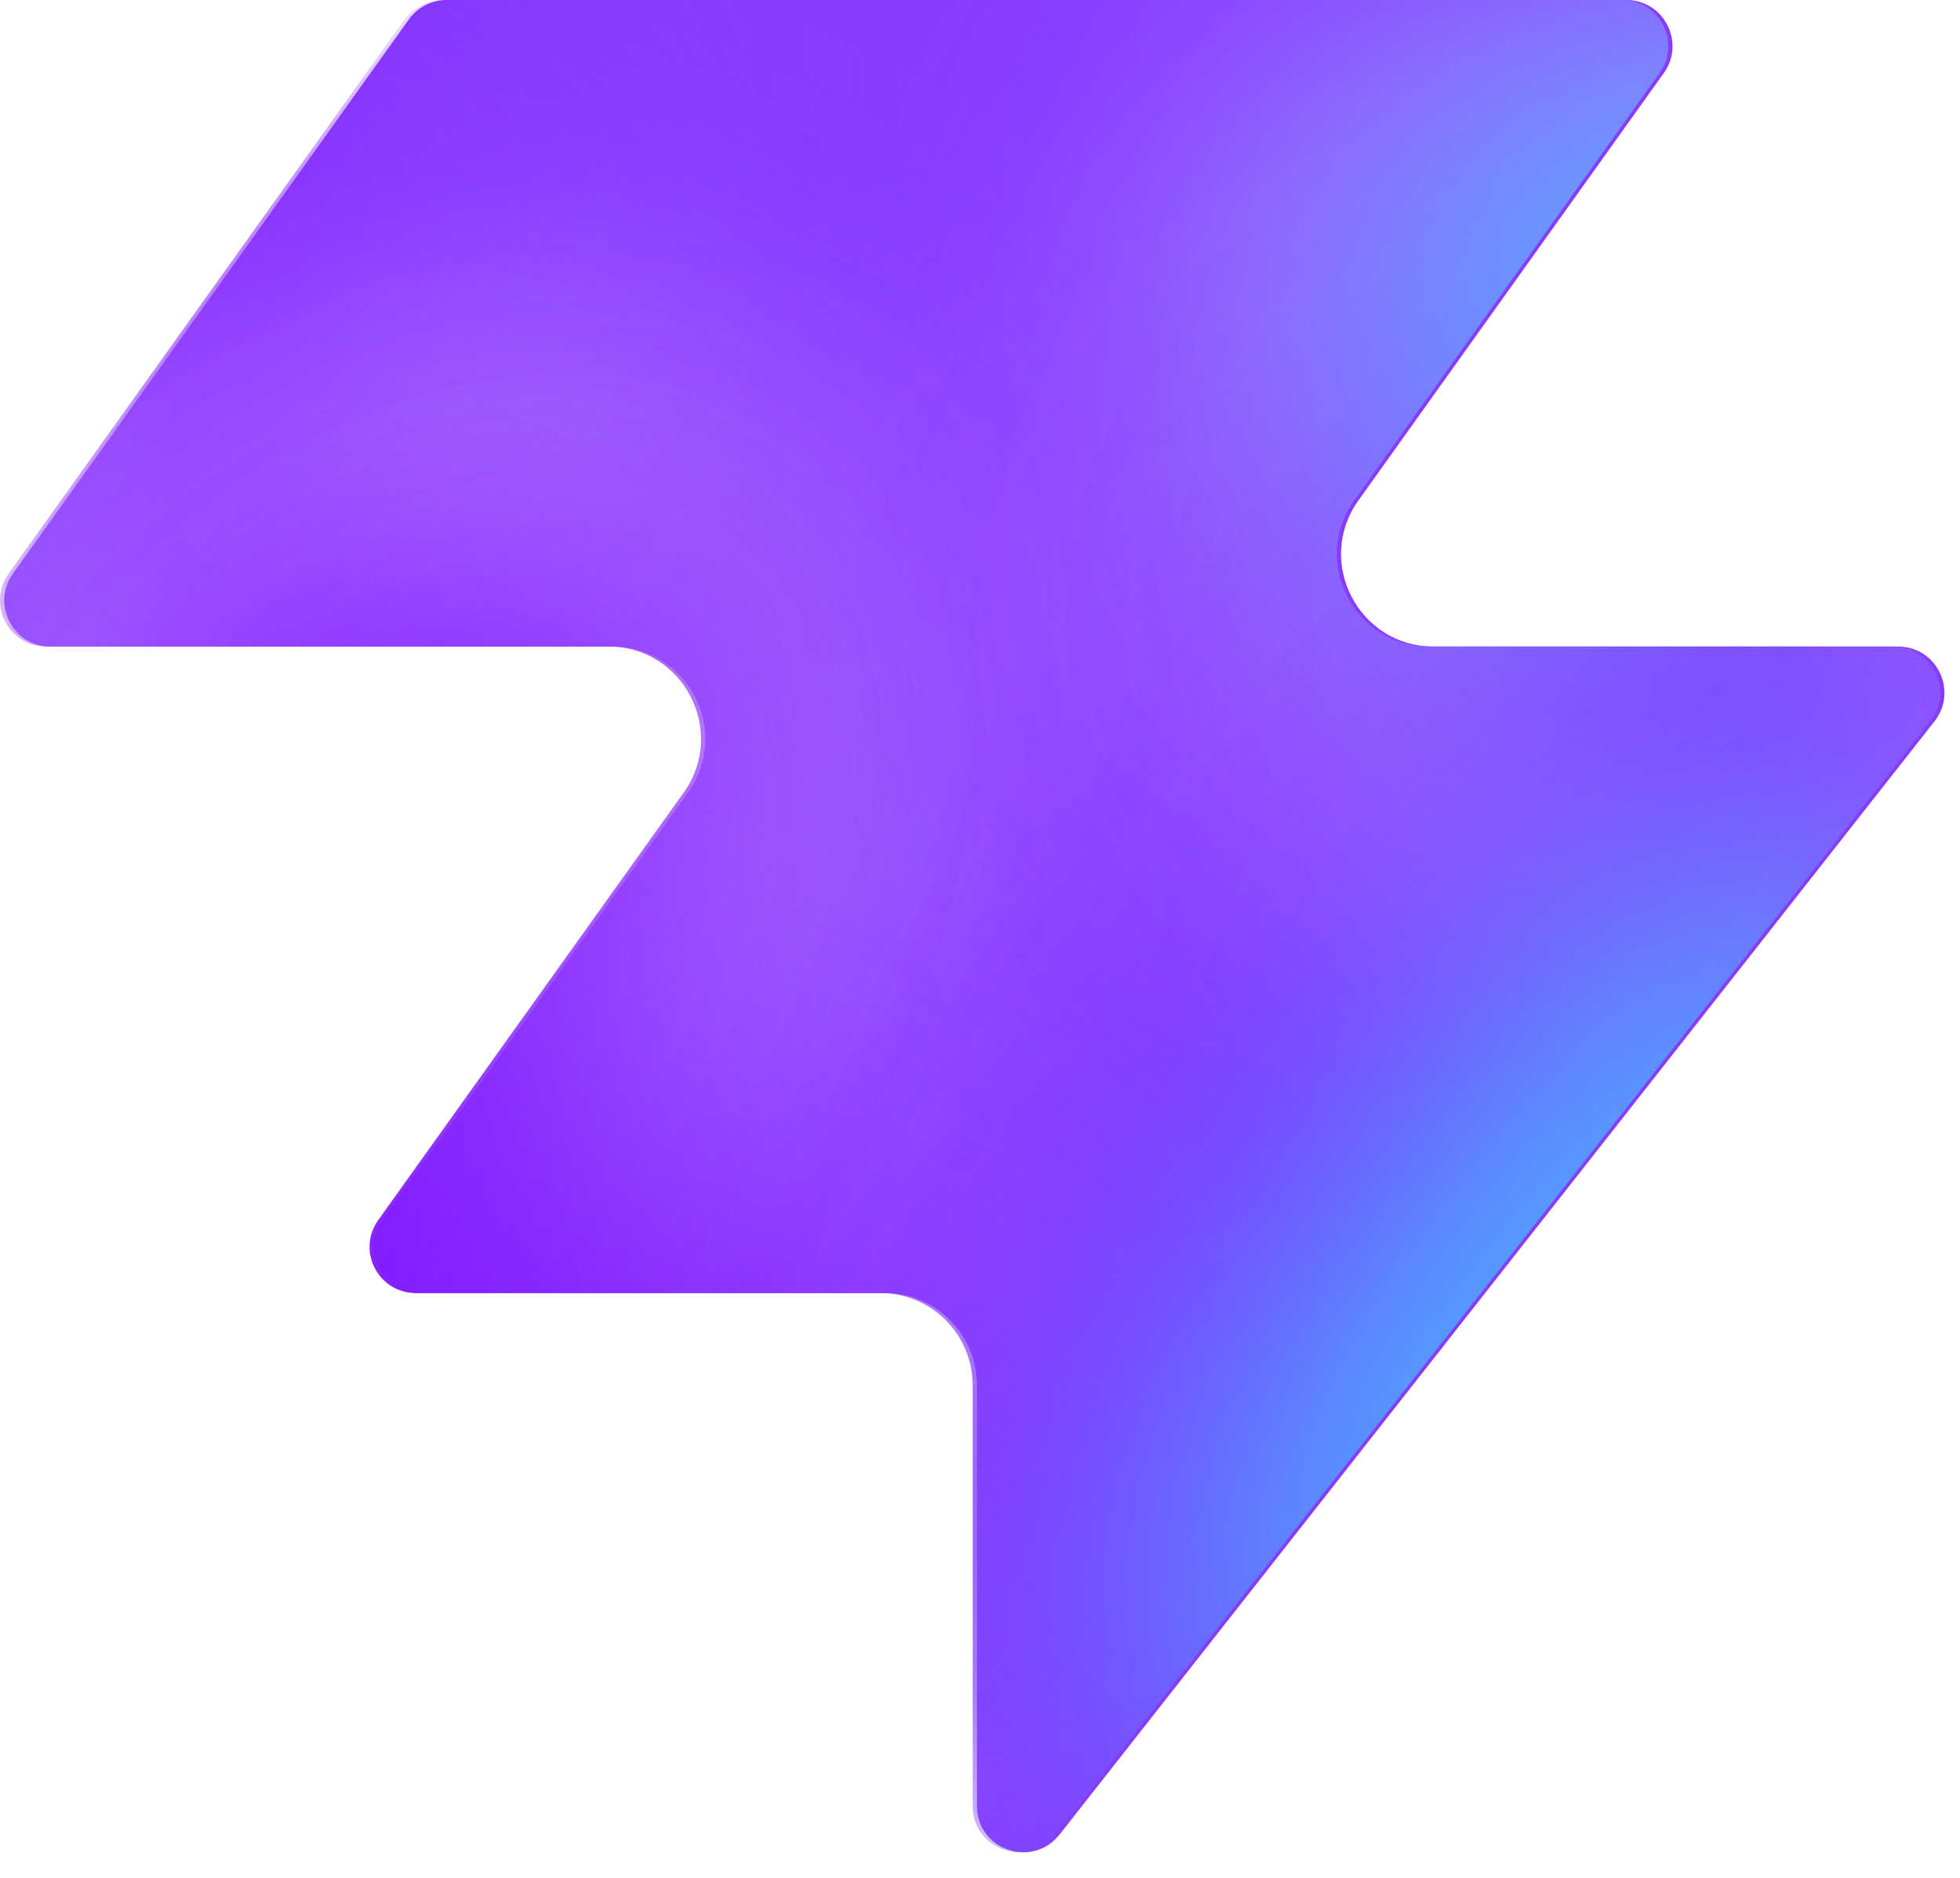
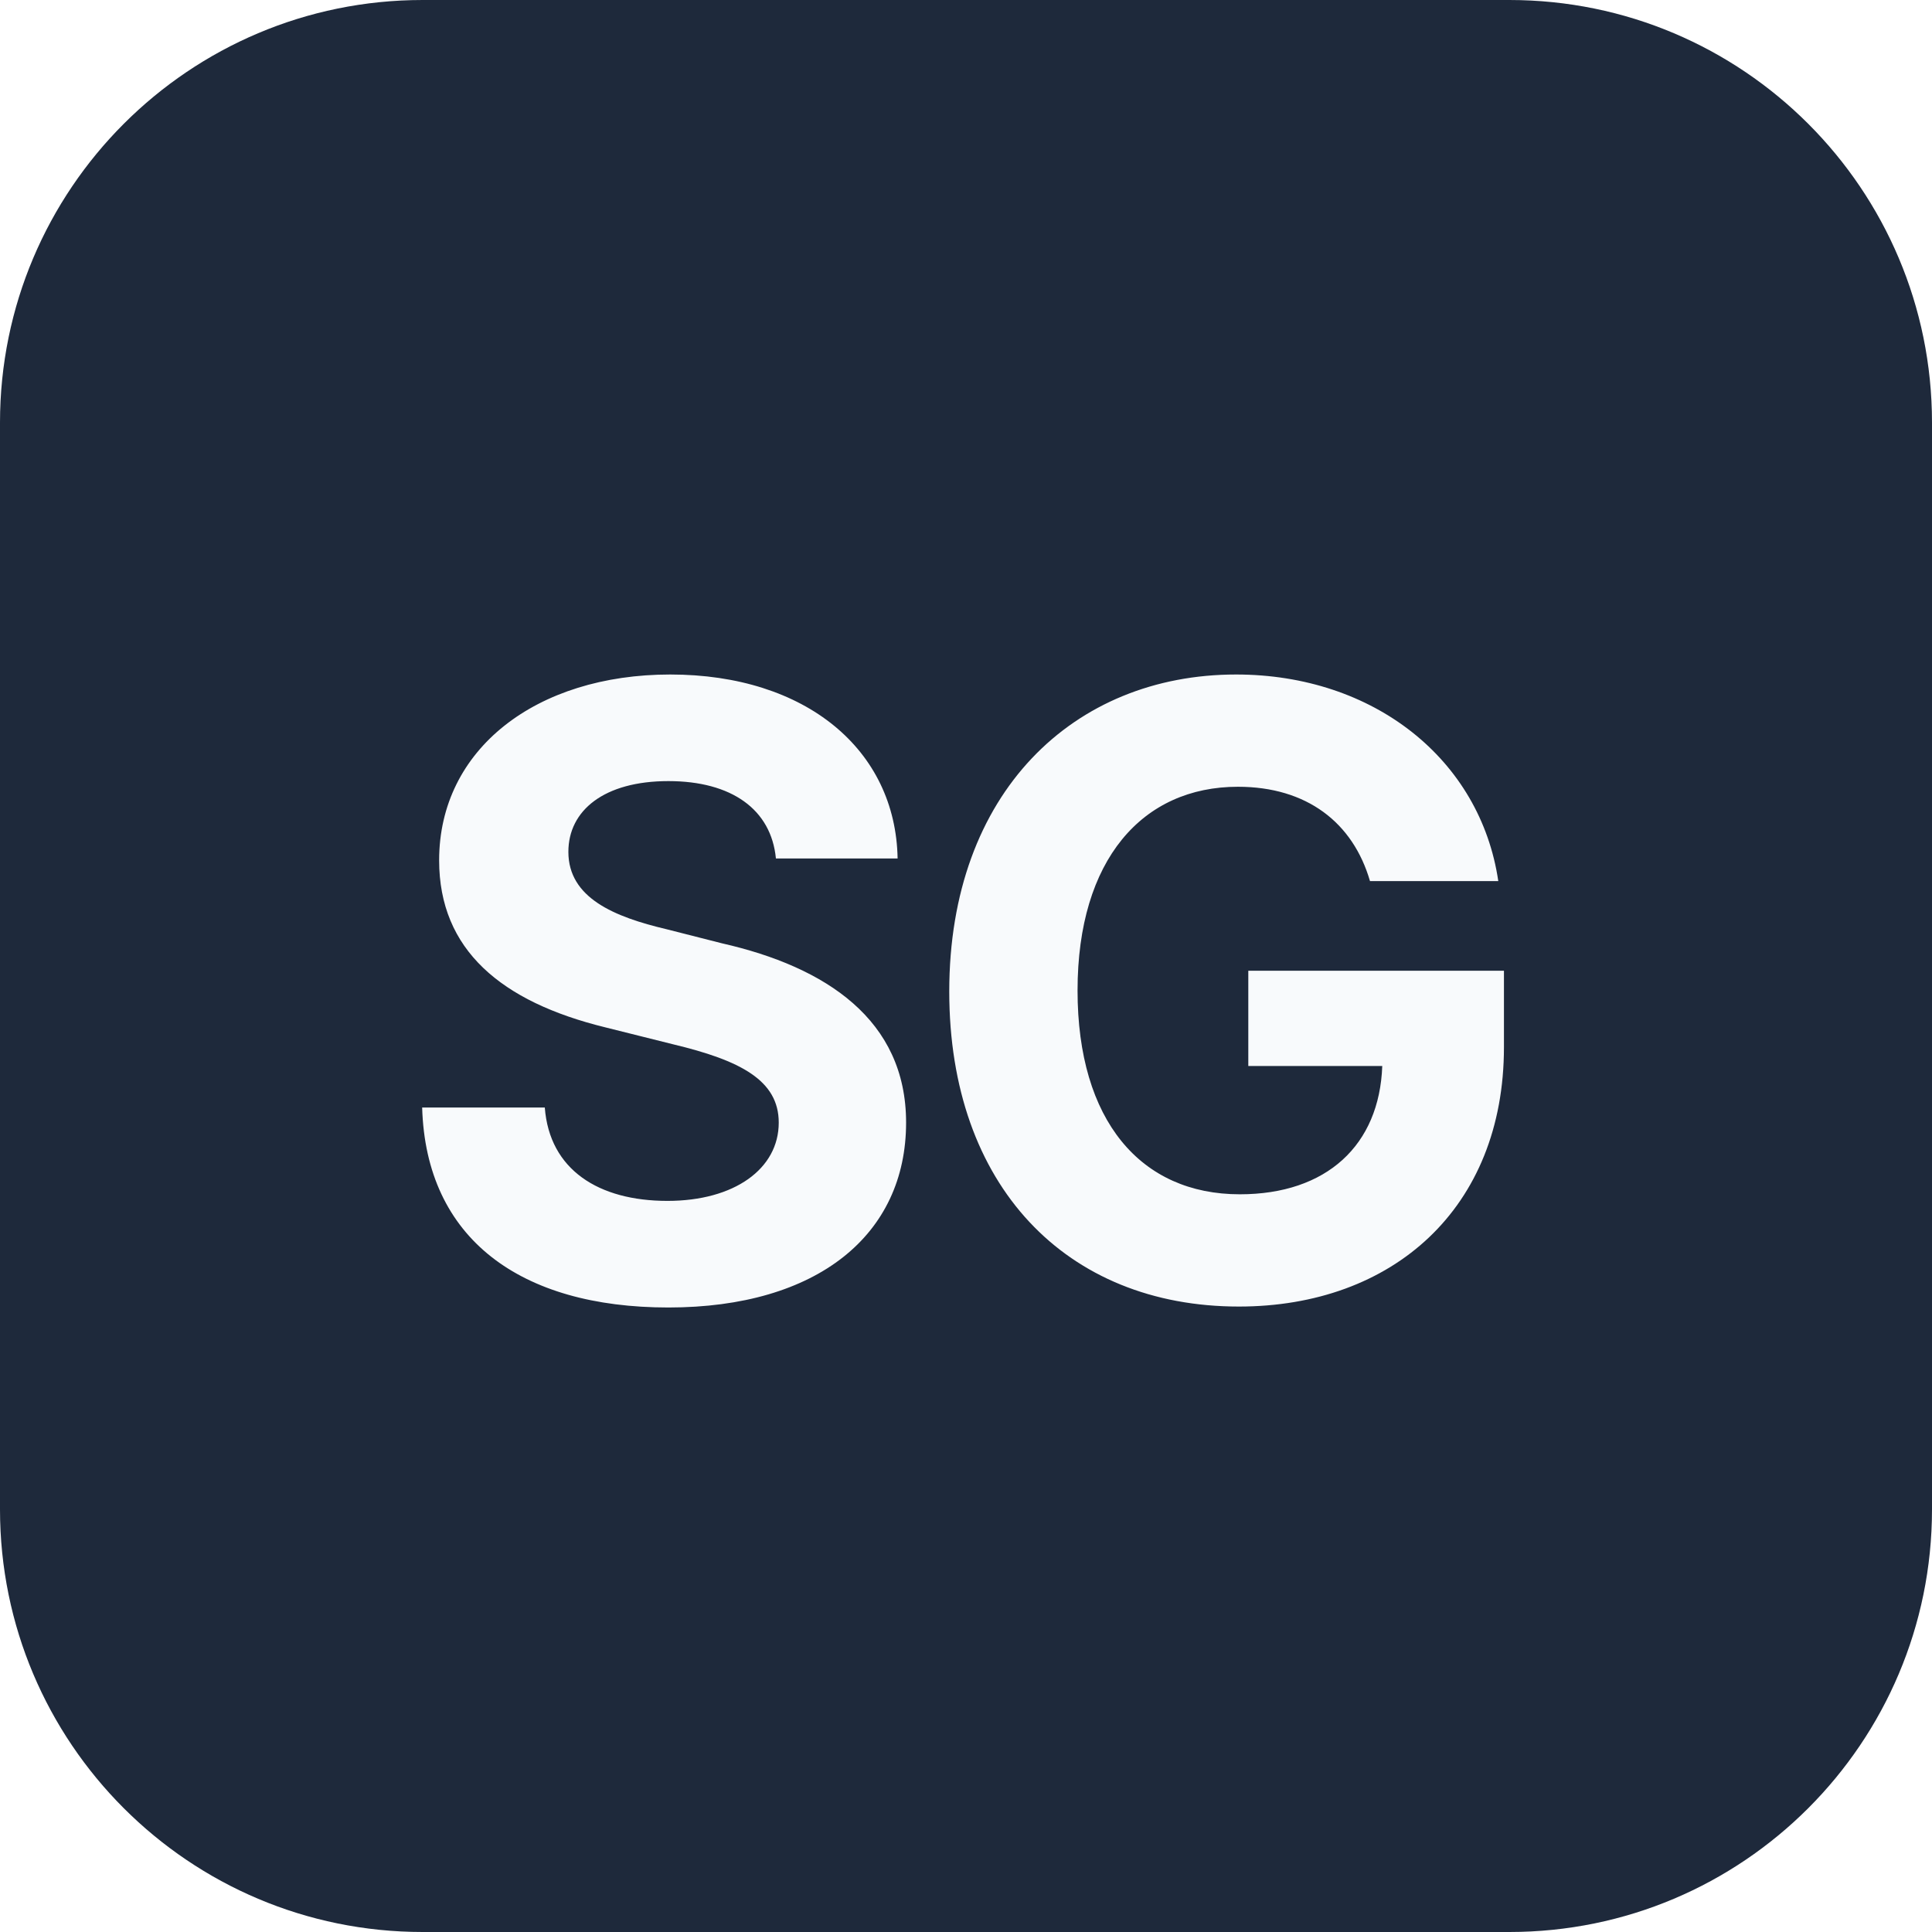
- <svg xmlns="http://www.w3.org/2000/svg" width="48" height="46" fill="none" viewBox="0 0 48 46">
-   <path fill="#863bff" d="M25.946 44.938c-.664.845-2.021.375-2.021-.698V33.937a2.26 2.26 0 0 0-2.262-2.262H10.287c-.92 0-1.456-1.04-.92-1.788l7.48-10.471c1.07-1.497 0-3.578-1.842-3.578H1.237c-.92 0-1.456-1.04-.92-1.788L10.013.474c.214-.297.556-.474.92-.474h28.894c.92 0 1.456 1.04.92 1.788l-7.48 10.471c-1.07 1.498 0 3.579 1.842 3.579h11.377c.943 0 1.473 1.088.89 1.83L25.947 44.94z" style="fill:#863bff;fill:color(display-p3 .525 .23 1);fill-opacity:1" />
-   <mask id="a" width="48" height="46" x="0" y="0" maskUnits="userSpaceOnUse" style="mask-type:alpha">
-     <path fill="#000" d="M25.842 44.938c-.664.844-2.021.375-2.021-.698V33.937a2.26 2.26 0 0 0-2.262-2.262H10.183c-.92 0-1.456-1.04-.92-1.788l7.48-10.471c1.07-1.498 0-3.579-1.842-3.579H1.133c-.92 0-1.456-1.04-.92-1.787L9.91.473c.214-.297.556-.474.92-.474h28.894c.92 0 1.456 1.04.92 1.788l-7.48 10.471c-1.07 1.498 0 3.578 1.842 3.578h11.377c.943 0 1.473 1.088.89 1.832L25.843 44.94z" style="fill:#000;fill-opacity:1" />
-   </mask>
-   <g mask="url(#a)">
-     <g filter="url(#b)">
-       <ellipse cx="5.508" cy="14.704" fill="#ede6ff" rx="5.508" ry="14.704" style="fill:#ede6ff;fill:color(display-p3 .927 .903 1);fill-opacity:1" transform="matrix(.00324 1 1 -.00324 -4.47 31.516)" />
-     </g>
-     <g filter="url(#c)">
-       <ellipse cx="10.399" cy="29.851" fill="#ede6ff" rx="10.399" ry="29.851" style="fill:#ede6ff;fill:color(display-p3 .927 .903 1);fill-opacity:1" transform="matrix(.00324 1 1 -.00324 -39.328 7.883)" />
-     </g>
-     <g filter="url(#d)">
-       <ellipse cx="5.508" cy="30.487" fill="#7e14ff" rx="5.508" ry="30.487" style="fill:#7e14ff;fill:color(display-p3 .492 .077 1);fill-opacity:1" transform="rotate(89.814 -25.913 -14.639)scale(1 -1)" />
-     </g>
-     <g filter="url(#e)">
-       <ellipse cx="5.508" cy="30.599" fill="#7e14ff" rx="5.508" ry="30.599" style="fill:#7e14ff;fill:color(display-p3 .492 .077 1);fill-opacity:1" transform="rotate(89.814 -32.644 -3.334)scale(1 -1)" />
-     </g>
-     <g filter="url(#f)">
-       <ellipse cx="5.508" cy="30.599" fill="#7e14ff" rx="5.508" ry="30.599" style="fill:#7e14ff;fill:color(display-p3 .492 .077 1);fill-opacity:1" transform="matrix(.00324 1 1 -.00324 -34.34 30.47)" />
-     </g>
-     <g filter="url(#g)">
-       <ellipse cx="14.072" cy="22.078" fill="#ede6ff" rx="14.072" ry="22.078" style="fill:#ede6ff;fill:color(display-p3 .927 .903 1);fill-opacity:1" transform="rotate(93.35 24.506 48.493)scale(-1 1)" />
-     </g>
-     <g filter="url(#h)">
-       <ellipse cx="3.47" cy="21.501" fill="#7e14ff" rx="3.47" ry="21.501" style="fill:#7e14ff;fill:color(display-p3 .492 .077 1);fill-opacity:1" transform="rotate(89.009 28.708 47.59)scale(-1 1)" />
-     </g>
-     <g filter="url(#i)">
-       <ellipse cx="3.47" cy="21.501" fill="#7e14ff" rx="3.47" ry="21.501" style="fill:#7e14ff;fill:color(display-p3 .492 .077 1);fill-opacity:1" transform="rotate(89.009 28.708 47.59)scale(-1 1)" />
-     </g>
-     <g filter="url(#j)">
-       <ellipse cx=".387" cy="8.972" fill="#7e14ff" rx="4.407" ry="29.108" style="fill:#7e14ff;fill:color(display-p3 .492 .077 1);fill-opacity:1" transform="rotate(39.51 .387 8.972)" />
-     </g>
-     <g filter="url(#k)">
-       <ellipse cx="47.523" cy="-6.092" fill="#7e14ff" rx="4.407" ry="29.108" style="fill:#7e14ff;fill:color(display-p3 .492 .077 1);fill-opacity:1" transform="rotate(37.892 47.523 -6.092)" />
-     </g>
-     <g filter="url(#l)">
-       <ellipse cx="41.412" cy="6.333" fill="#47bfff" rx="5.971" ry="9.665" style="fill:#47bfff;fill:color(display-p3 .28 .748 1);fill-opacity:1" transform="rotate(37.892 41.412 6.333)" />
-     </g>
-     <g filter="url(#m)">
-       <ellipse cx="-1.879" cy="38.332" fill="#7e14ff" rx="4.407" ry="29.108" style="fill:#7e14ff;fill:color(display-p3 .492 .077 1);fill-opacity:1" transform="rotate(37.892 -1.88 38.332)" />
-     </g>
-     <g filter="url(#n)">
-       <ellipse cx="-1.879" cy="38.332" fill="#7e14ff" rx="4.407" ry="29.108" style="fill:#7e14ff;fill:color(display-p3 .492 .077 1);fill-opacity:1" transform="rotate(37.892 -1.88 38.332)" />
-     </g>
-     <g filter="url(#o)">
-       <ellipse cx="35.651" cy="29.907" fill="#7e14ff" rx="4.407" ry="29.108" style="fill:#7e14ff;fill:color(display-p3 .492 .077 1);fill-opacity:1" transform="rotate(37.892 35.651 29.907)" />
-     </g>
-     <g filter="url(#p)">
-       <ellipse cx="38.418" cy="32.4" fill="#47bfff" rx="5.971" ry="15.297" style="fill:#47bfff;fill:color(display-p3 .28 .748 1);fill-opacity:1" transform="rotate(37.892 38.418 32.4)" />
-     </g>
-   </g>
-   <defs>
-     <filter id="b" width="60.045" height="41.654" x="-19.77" y="16.149" color-interpolation-filters="sRGB" filterUnits="userSpaceOnUse">
-       <feFlood flood-opacity="0" result="BackgroundImageFix" />
-       <feBlend in="SourceGraphic" in2="BackgroundImageFix" result="shape" />
-       <feGaussianBlur result="effect1_foregroundBlur_2002_17158" stdDeviation="7.659" />
-     </filter>
-     <filter id="c" width="90.34" height="51.437" x="-54.613" y="-7.533" color-interpolation-filters="sRGB" filterUnits="userSpaceOnUse">
-       <feFlood flood-opacity="0" result="BackgroundImageFix" />
-       <feBlend in="SourceGraphic" in2="BackgroundImageFix" result="shape" />
-       <feGaussianBlur result="effect1_foregroundBlur_2002_17158" stdDeviation="7.659" />
-     </filter>
-     <filter id="d" width="79.355" height="29.4" x="-49.64" y="2.03" color-interpolation-filters="sRGB" filterUnits="userSpaceOnUse">
-       <feFlood flood-opacity="0" result="BackgroundImageFix" />
-       <feBlend in="SourceGraphic" in2="BackgroundImageFix" result="shape" />
-       <feGaussianBlur result="effect1_foregroundBlur_2002_17158" stdDeviation="4.596" />
-     </filter>
-     <filter id="e" width="79.579" height="29.4" x="-45.045" y="20.029" color-interpolation-filters="sRGB" filterUnits="userSpaceOnUse">
-       <feFlood flood-opacity="0" result="BackgroundImageFix" />
-       <feBlend in="SourceGraphic" in2="BackgroundImageFix" result="shape" />
-       <feGaussianBlur result="effect1_foregroundBlur_2002_17158" stdDeviation="4.596" />
-     </filter>
-     <filter id="f" width="79.579" height="29.4" x="-43.513" y="21.178" color-interpolation-filters="sRGB" filterUnits="userSpaceOnUse">
-       <feFlood flood-opacity="0" result="BackgroundImageFix" />
-       <feBlend in="SourceGraphic" in2="BackgroundImageFix" result="shape" />
-       <feGaussianBlur result="effect1_foregroundBlur_2002_17158" stdDeviation="4.596" />
-     </filter>
-     <filter id="g" width="74.749" height="58.852" x="15.756" y="-17.901" color-interpolation-filters="sRGB" filterUnits="userSpaceOnUse">
-       <feFlood flood-opacity="0" result="BackgroundImageFix" />
-       <feBlend in="SourceGraphic" in2="BackgroundImageFix" result="shape" />
-       <feGaussianBlur result="effect1_foregroundBlur_2002_17158" stdDeviation="7.659" />
-     </filter>
-     <filter id="h" width="61.377" height="25.362" x="23.548" y="2.284" color-interpolation-filters="sRGB" filterUnits="userSpaceOnUse">
-       <feFlood flood-opacity="0" result="BackgroundImageFix" />
-       <feBlend in="SourceGraphic" in2="BackgroundImageFix" result="shape" />
-       <feGaussianBlur result="effect1_foregroundBlur_2002_17158" stdDeviation="4.596" />
-     </filter>
-     <filter id="i" width="61.377" height="25.362" x="23.548" y="2.284" color-interpolation-filters="sRGB" filterUnits="userSpaceOnUse">
-       <feFlood flood-opacity="0" result="BackgroundImageFix" />
-       <feBlend in="SourceGraphic" in2="BackgroundImageFix" result="shape" />
-       <feGaussianBlur result="effect1_foregroundBlur_2002_17158" stdDeviation="4.596" />
-     </filter>
-     <filter id="j" width="56.045" height="63.649" x="-27.636" y="-22.853" color-interpolation-filters="sRGB" filterUnits="userSpaceOnUse">
-       <feFlood flood-opacity="0" result="BackgroundImageFix" />
-       <feBlend in="SourceGraphic" in2="BackgroundImageFix" result="shape" />
-       <feGaussianBlur result="effect1_foregroundBlur_2002_17158" stdDeviation="4.596" />
-     </filter>
-     <filter id="k" width="54.814" height="64.646" x="20.116" y="-38.415" color-interpolation-filters="sRGB" filterUnits="userSpaceOnUse">
-       <feFlood flood-opacity="0" result="BackgroundImageFix" />
-       <feBlend in="SourceGraphic" in2="BackgroundImageFix" result="shape" />
-       <feGaussianBlur result="effect1_foregroundBlur_2002_17158" stdDeviation="4.596" />
-     </filter>
-     <filter id="l" width="33.541" height="35.313" x="24.641" y="-11.323" color-interpolation-filters="sRGB" filterUnits="userSpaceOnUse">
-       <feFlood flood-opacity="0" result="BackgroundImageFix" />
-       <feBlend in="SourceGraphic" in2="BackgroundImageFix" result="shape" />
-       <feGaussianBlur result="effect1_foregroundBlur_2002_17158" stdDeviation="4.596" />
-     </filter>
-     <filter id="m" width="54.814" height="64.646" x="-29.286" y="6.009" color-interpolation-filters="sRGB" filterUnits="userSpaceOnUse">
-       <feFlood flood-opacity="0" result="BackgroundImageFix" />
-       <feBlend in="SourceGraphic" in2="BackgroundImageFix" result="shape" />
-       <feGaussianBlur result="effect1_foregroundBlur_2002_17158" stdDeviation="4.596" />
-     </filter>
-     <filter id="n" width="54.814" height="64.646" x="-29.286" y="6.009" color-interpolation-filters="sRGB" filterUnits="userSpaceOnUse">
-       <feFlood flood-opacity="0" result="BackgroundImageFix" />
-       <feBlend in="SourceGraphic" in2="BackgroundImageFix" result="shape" />
-       <feGaussianBlur result="effect1_foregroundBlur_2002_17158" stdDeviation="4.596" />
-     </filter>
-     <filter id="o" width="54.814" height="64.646" x="8.244" y="-2.416" color-interpolation-filters="sRGB" filterUnits="userSpaceOnUse">
-       <feFlood flood-opacity="0" result="BackgroundImageFix" />
-       <feBlend in="SourceGraphic" in2="BackgroundImageFix" result="shape" />
-       <feGaussianBlur result="effect1_foregroundBlur_2002_17158" stdDeviation="4.596" />
-     </filter>
-     <filter id="p" width="39.409" height="43.623" x="18.713" y="10.588" color-interpolation-filters="sRGB" filterUnits="userSpaceOnUse">
-       <feFlood flood-opacity="0" result="BackgroundImageFix" />
-       <feBlend in="SourceGraphic" in2="BackgroundImageFix" result="shape" />
-       <feGaussianBlur result="effect1_foregroundBlur_2002_17158" stdDeviation="4.596" />
-     </filter>
-   </defs>
+ <svg xmlns="http://www.w3.org/2000/svg" width="32" height="32" viewBox="0 0 32 32">
+   <rect width="32" height="32" rx="7" fill="#1e293b" />
+   <text x="16" y="21.5" font-family="Inter, system-ui, sans-serif" font-size="14" font-weight="700" fill="#f8fafc" text-anchor="middle" letter-spacing="-0.5">SG</text>
</svg>
